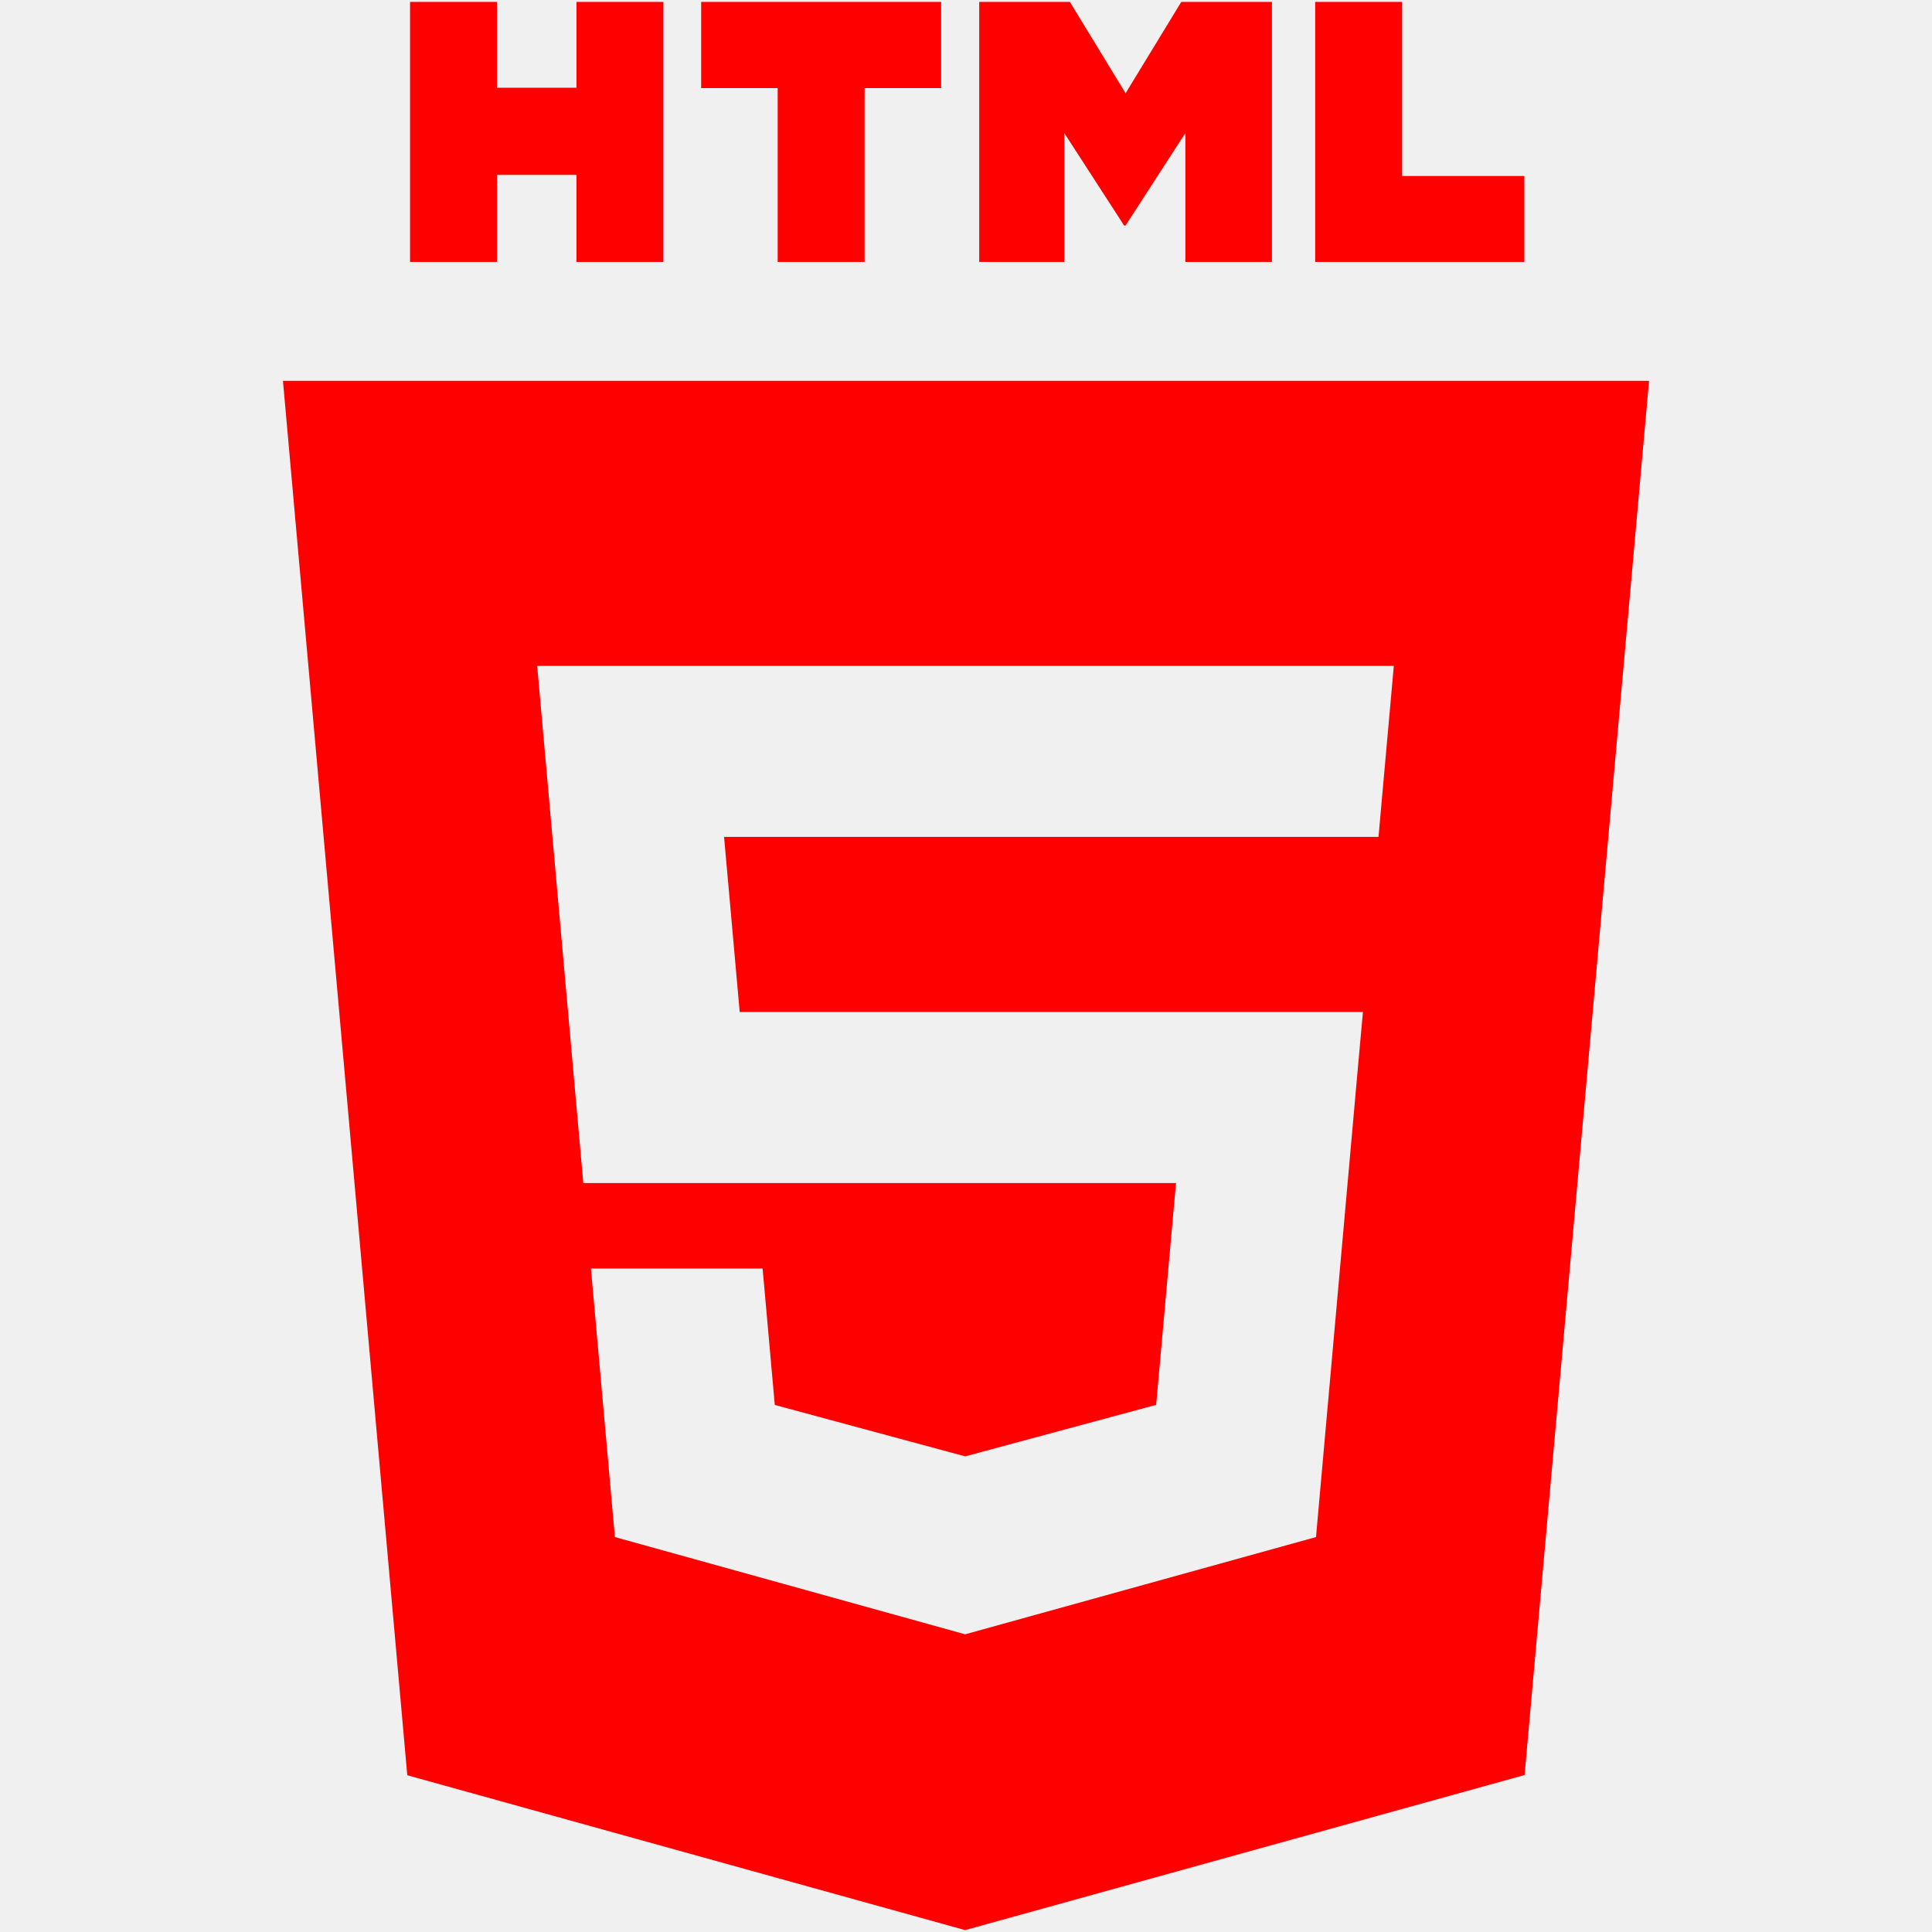
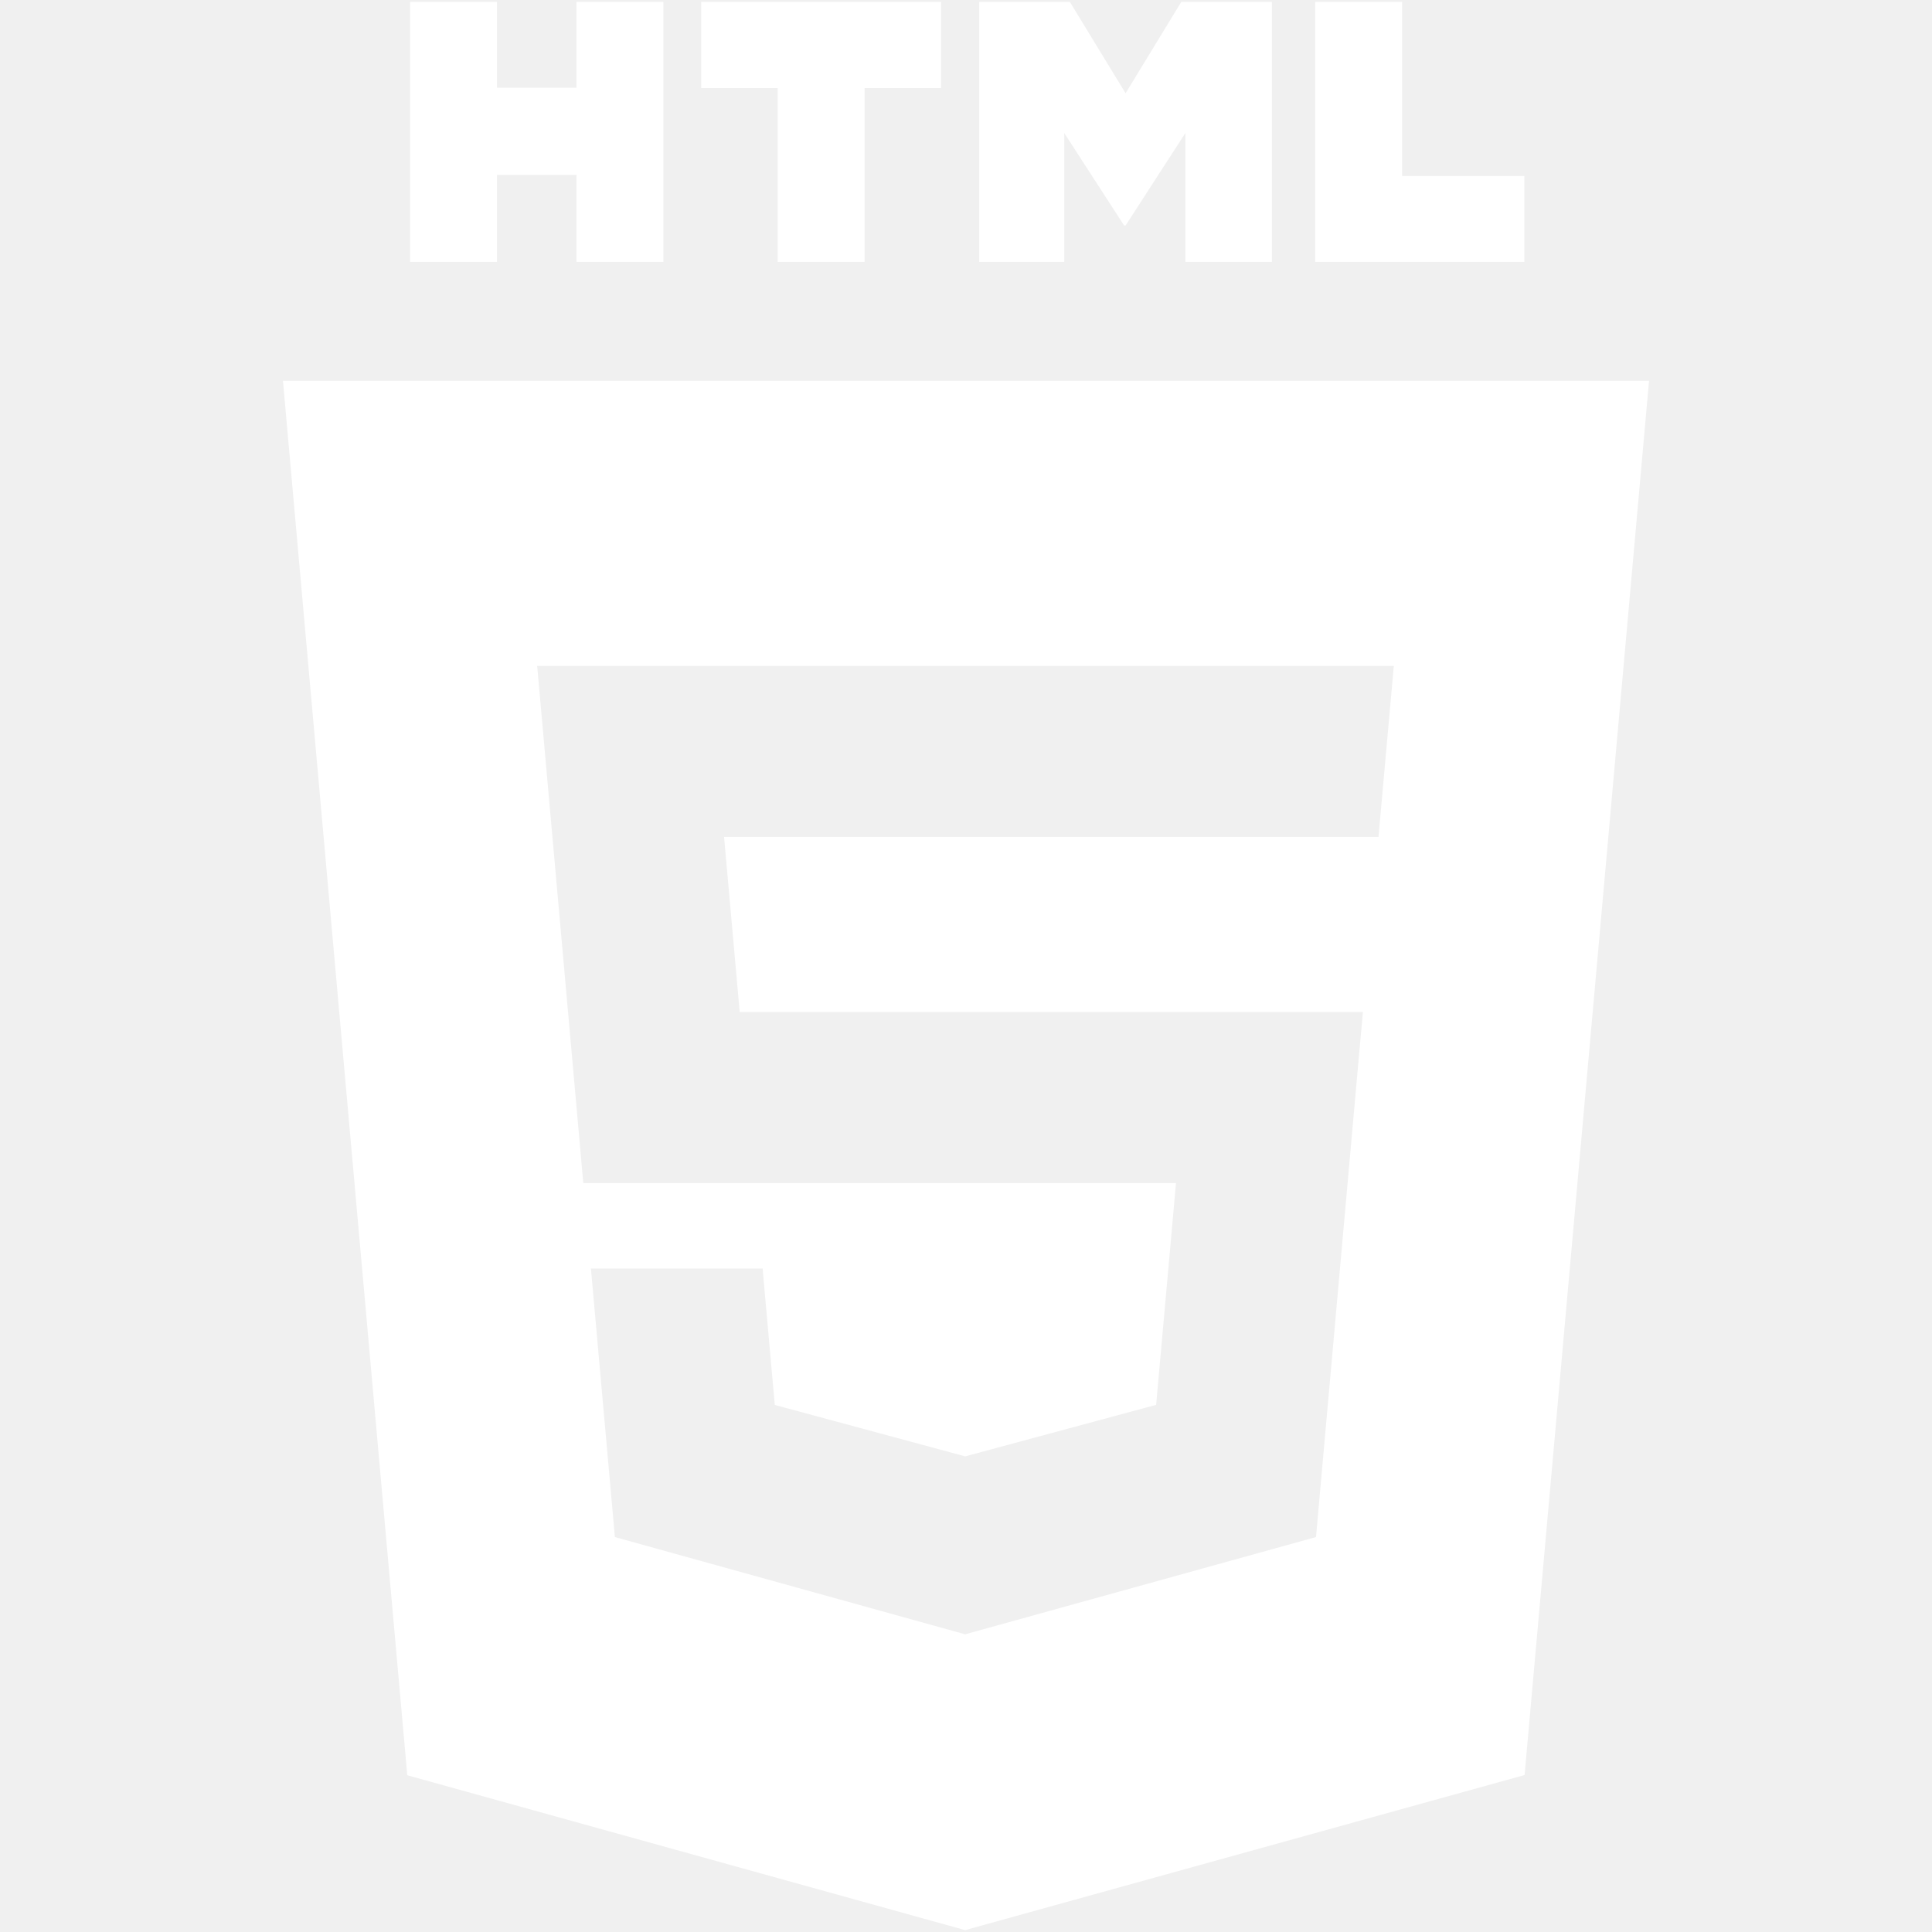
- <svg xmlns="http://www.w3.org/2000/svg" fill="#ff0000" version="1.1" width="800px" height="800px" viewBox="0 0 512 512" enable-background="new 0 0 512 512" xml:space="preserve" data-originalfillcolor="#000000" transform="rotate(0) scale(1, 1)">
+ <svg xmlns="http://www.w3.org/2000/svg" fill="#ffffff" version="1.1" width="800px" height="800px" viewBox="0 0 512 512" enable-background="new 0 0 512 512" xml:space="preserve" data-originalfillcolor="#000000" transform="rotate(0) scale(1, 1)">
  <g id="c133de6af664cd4f011a55de6b000d0b">
    <path display="inline" d="M108.669,0.501h23.032v22.756h21.069V0.501h23.034V69.41h-23.032V46.334h-21.069V69.41h-23.032V0.501   H108.669z M206.091,23.353h-20.275V0.501h63.594v22.852h-20.285V69.41h-23.032V23.353H206.091z M259.502,0.501h24.02l14.771,24.213   l14.759-24.213h24.023V69.41h-22.938V35.256l-15.845,24.5h-0.395l-15.856-24.5V69.41h-22.539V0.501z M348.54,0.501h23.038v46.133   h32.391V69.41H348.54V0.501z M74.987,100.926l32.946,369.533l147.844,41.04L404.031,470.4l32.981-369.475H74.987z M368.289,188.62   l-2.063,22.977l-0.906,10.188h-0.149H256h-0.158h-63.956l4.142,46.407h59.814H256h92.98h12.214l-1.106,12.172l-10.65,119.32   l-0.682,7.652L256,433.045v0.008l-0.208,0.059l-92.839-25.774l-6.351-71.161h20.97h24.527l3.227,36.146l50.474,13.632l0.042-0.013   v-0.004l50.551-13.64l5.257-58.781H256h-0.158H154.578L143.439,188.62l-1.085-12.157h113.488H256h113.374L368.289,188.62z">

</path>
  </g>
</svg>
